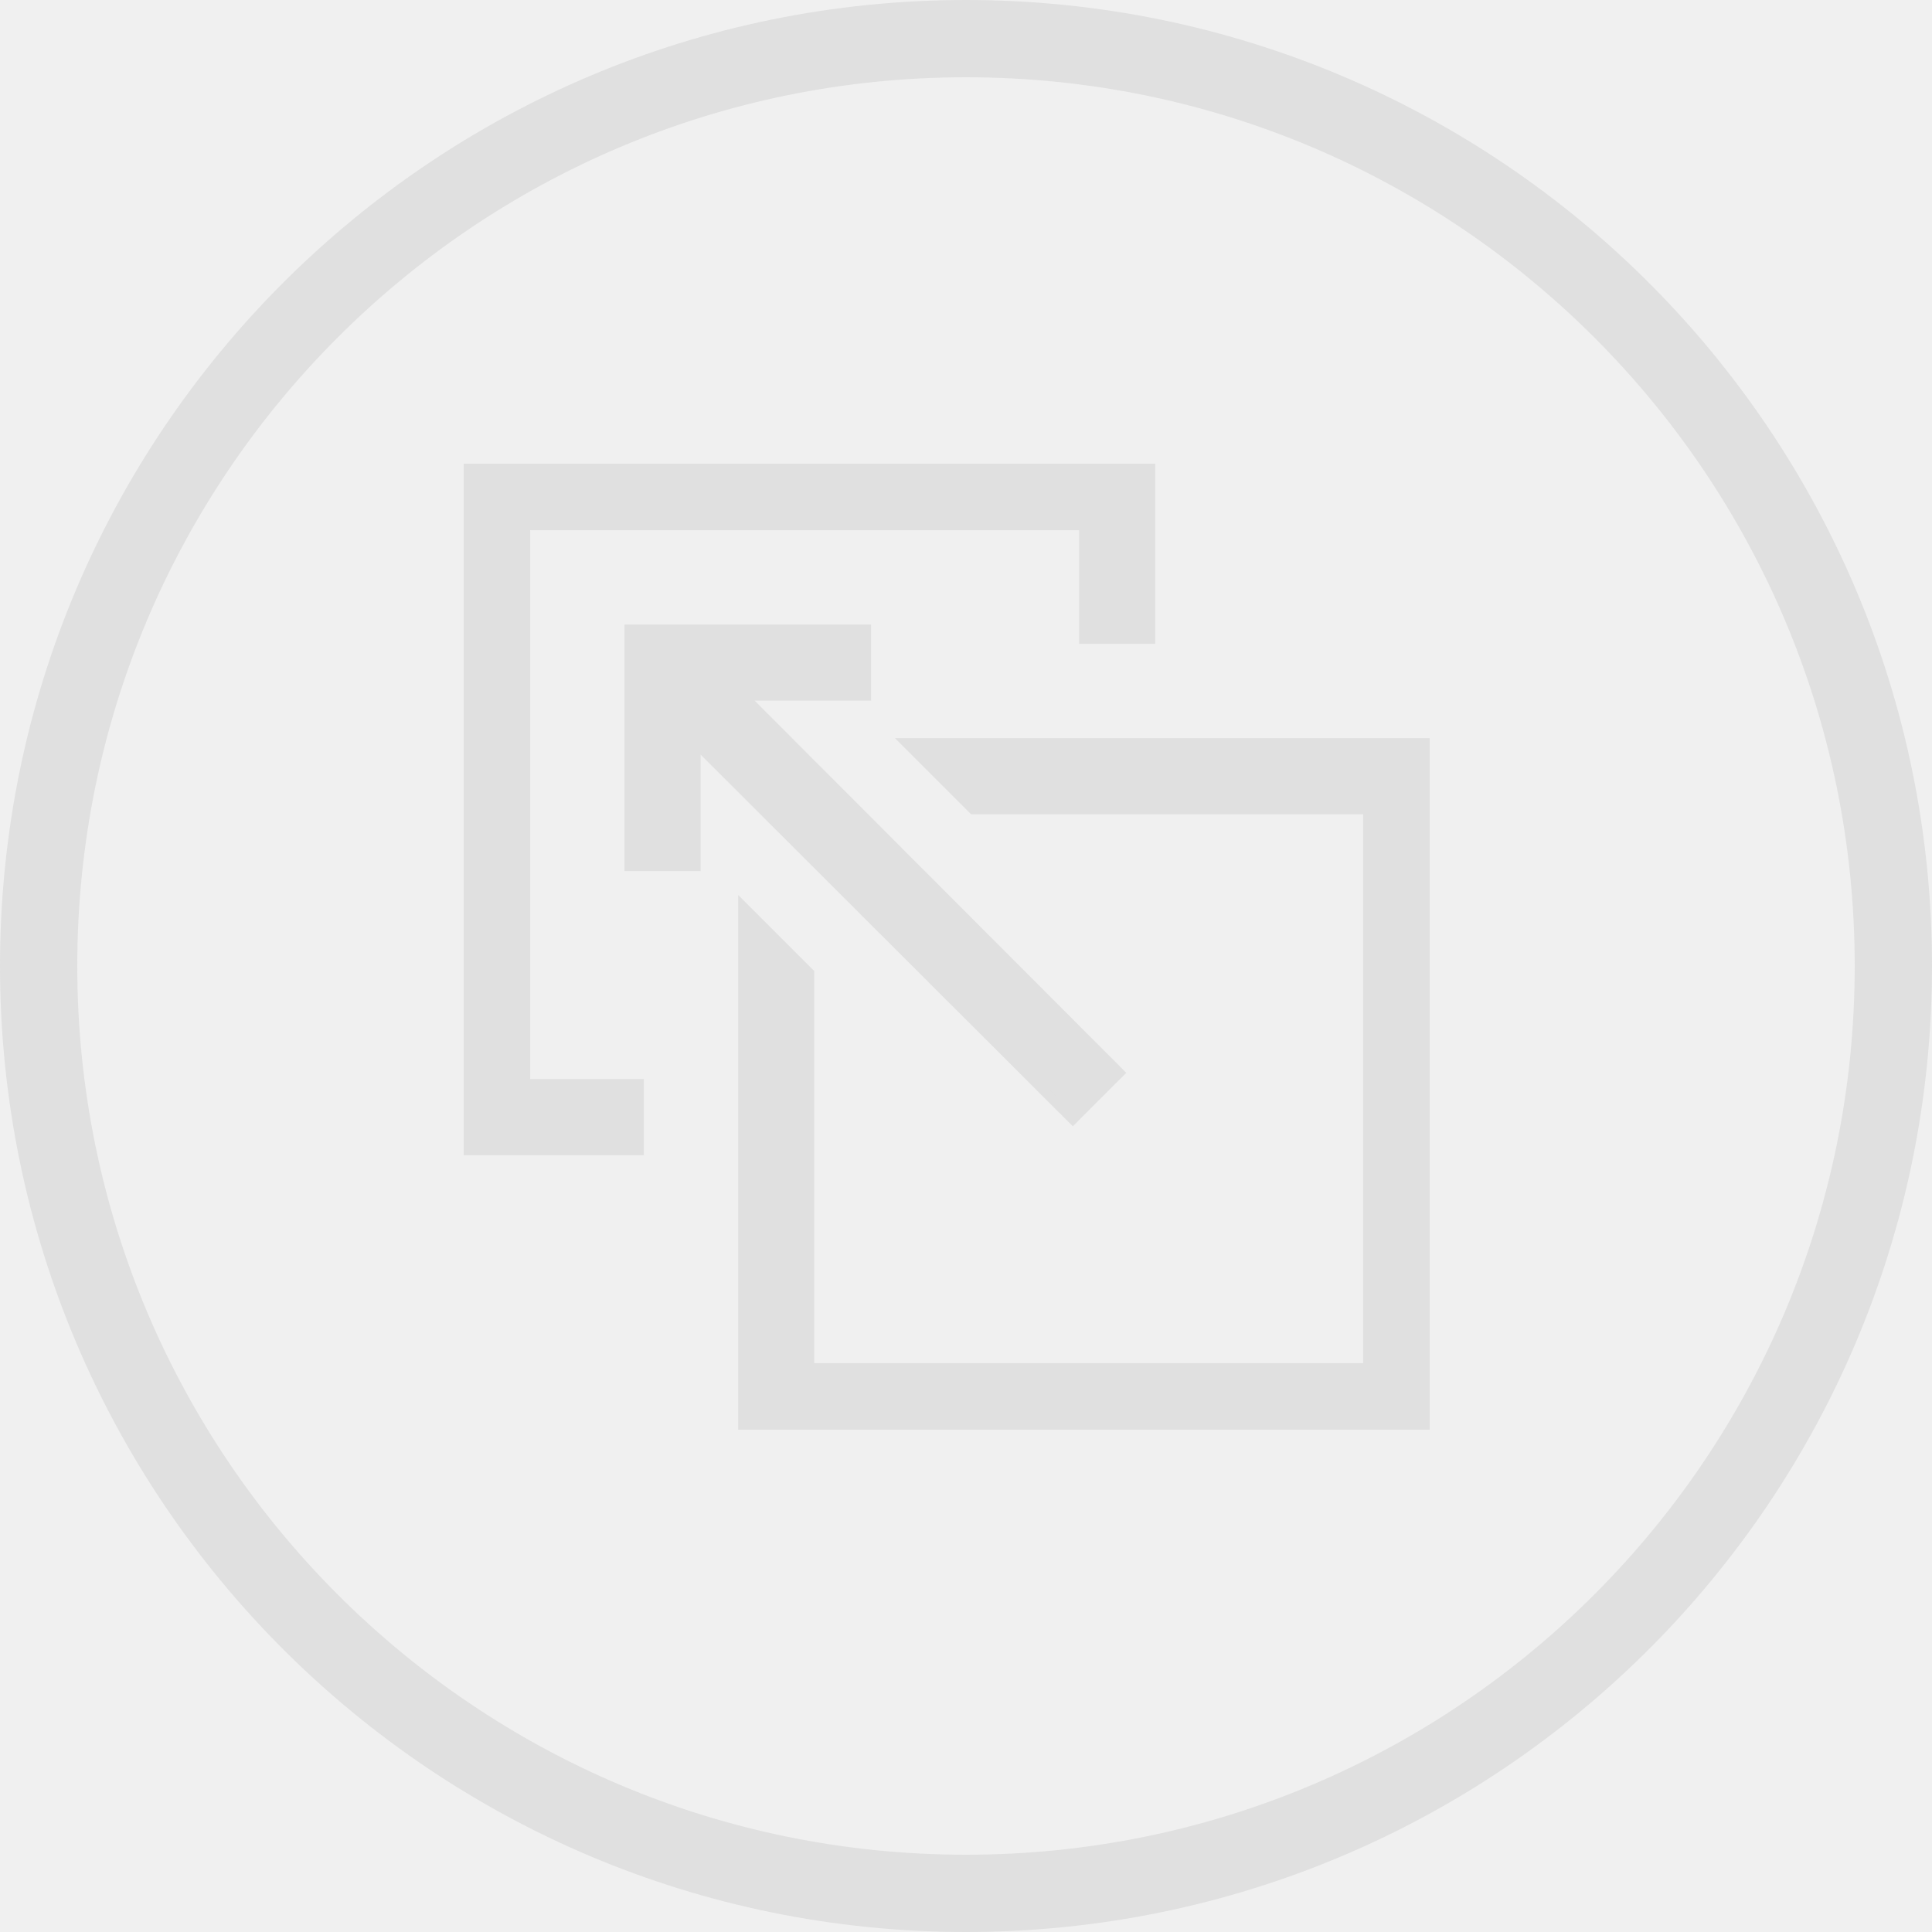
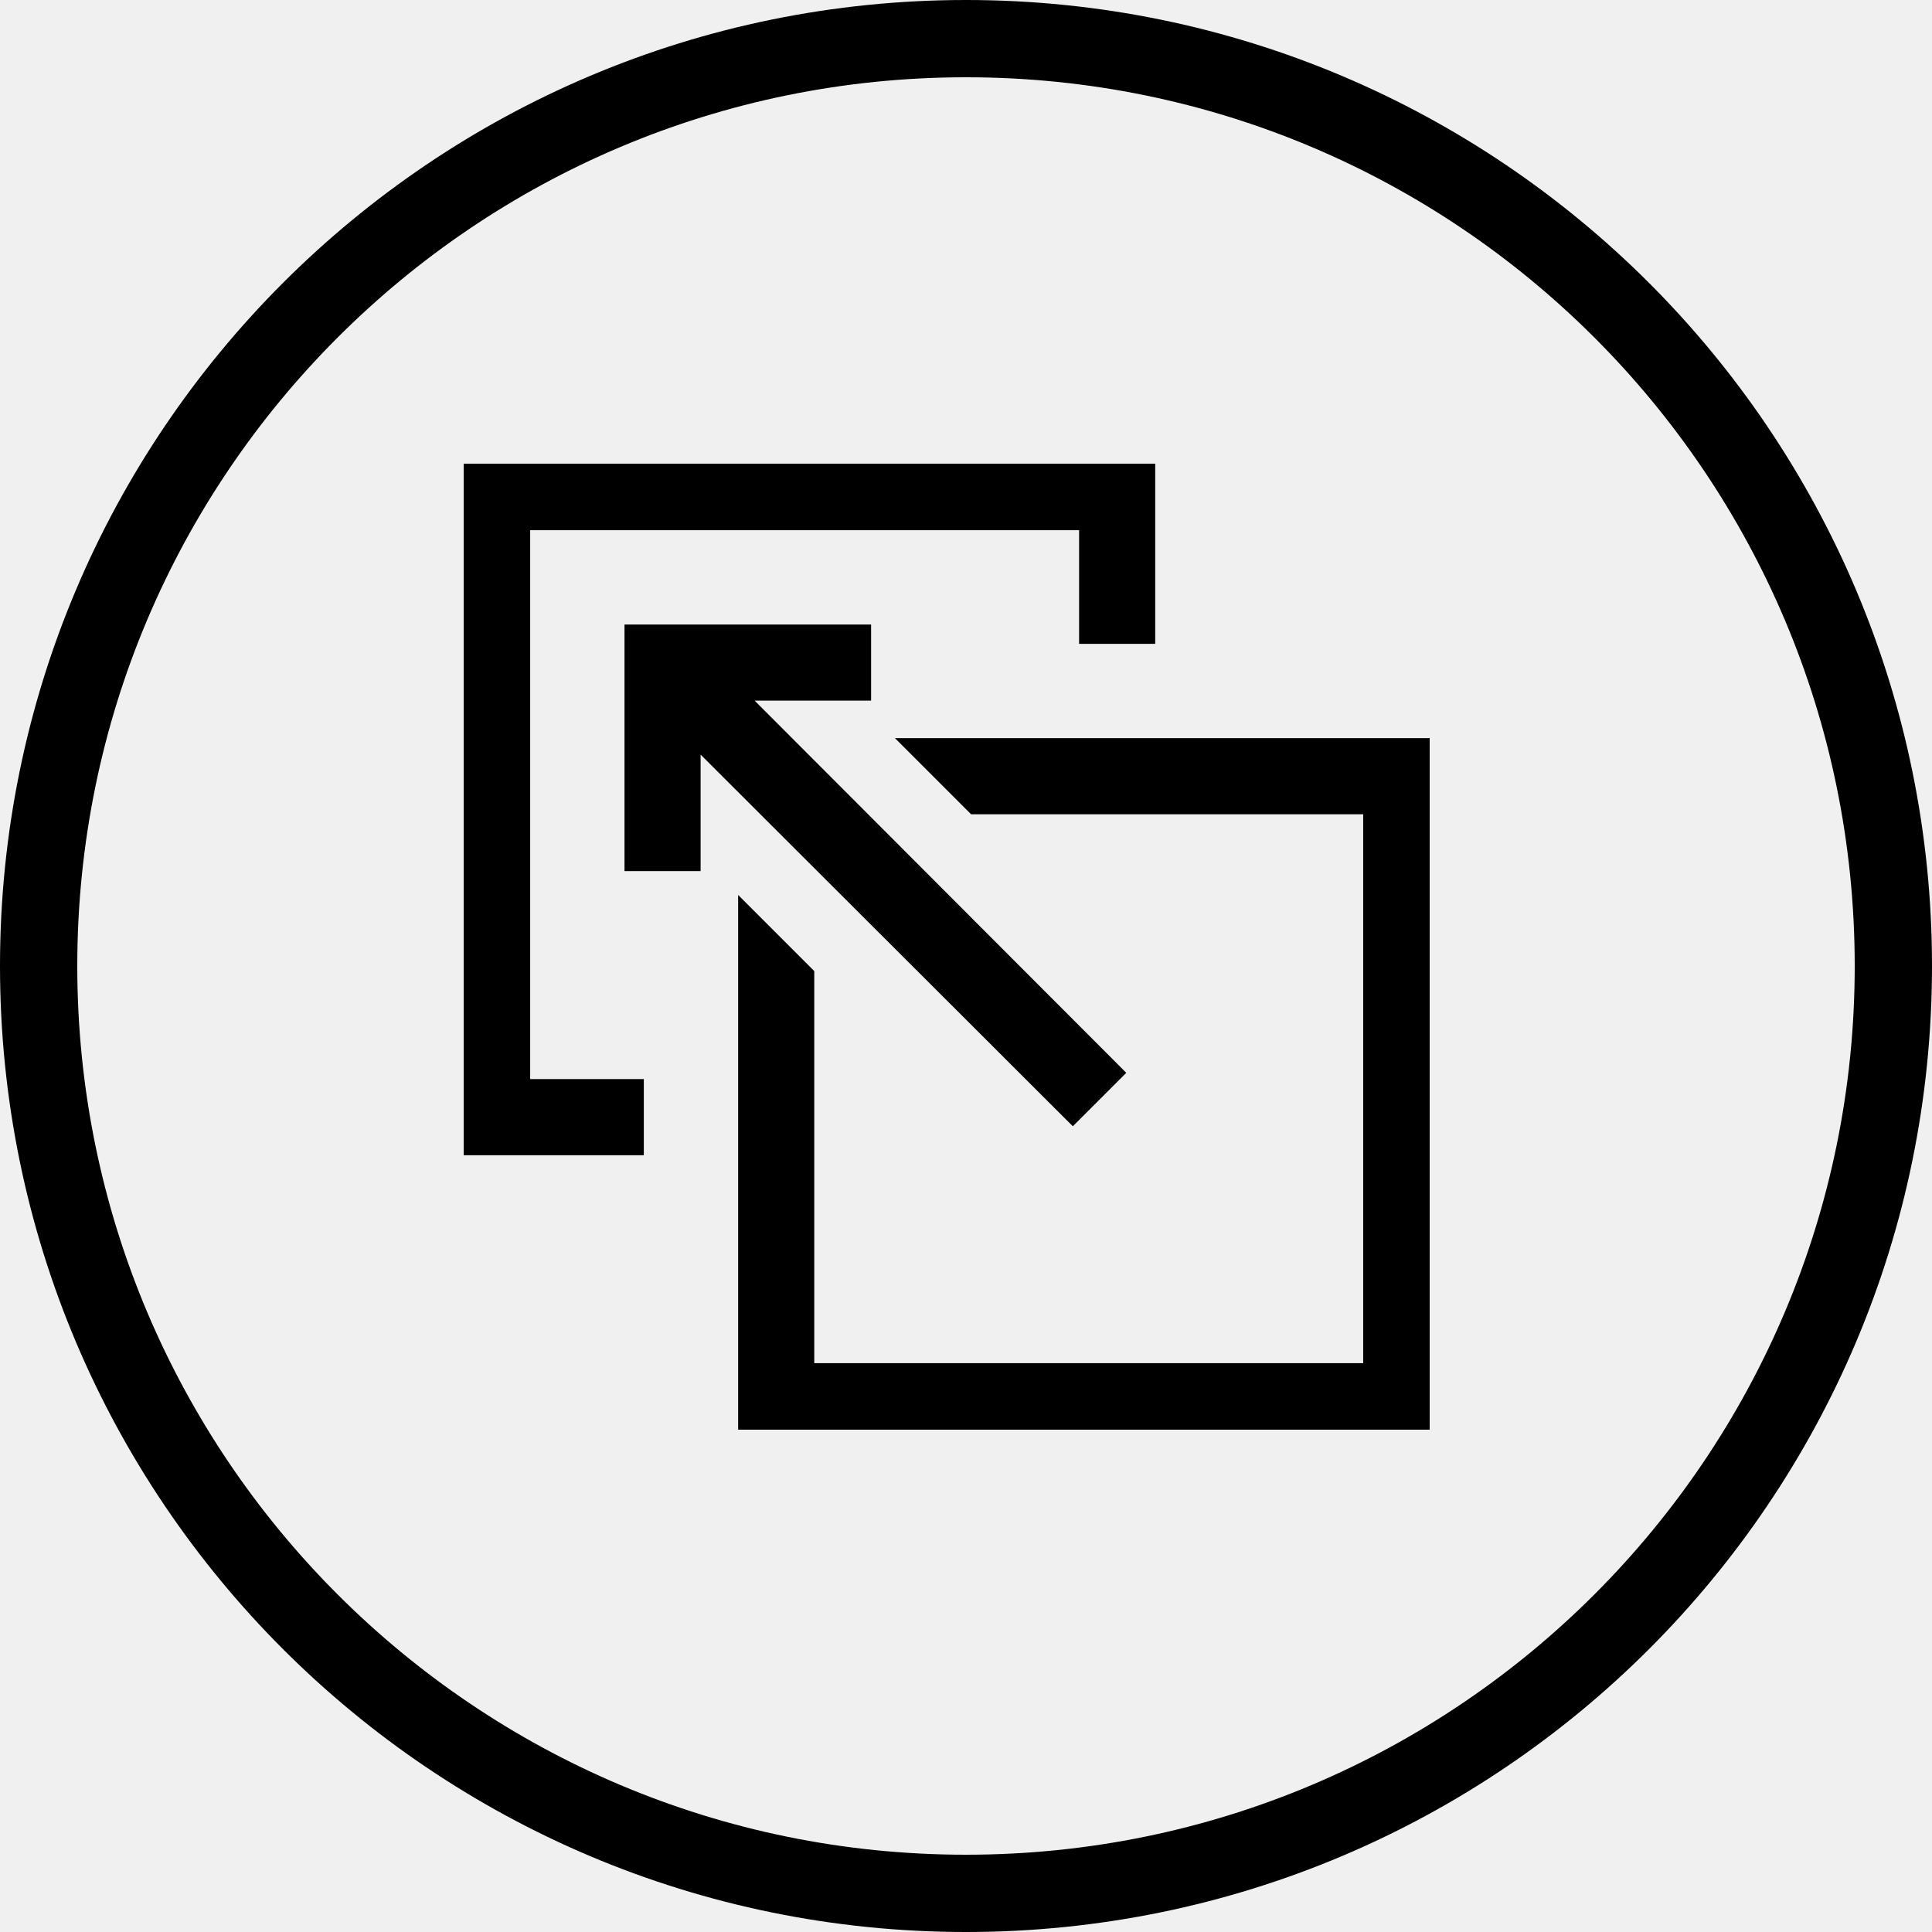
<svg xmlns="http://www.w3.org/2000/svg" width="50" height="50" viewBox="0 0 50 50" fill="none">
-   <circle cx="25" cy="25" r="24" stroke="#E0E0E0" stroke-width="2" />
+   <circle cx="25" cy="25" r="24" stroke="black" stroke-width="2" />
  <g clip-path="url(#clip0_420_216)">
-     <path d="M16.412 16.287H16.287V16.412V22.294V22.419H16.412H17.882H18.007V22.294V19.228L27.676 28.883L27.765 28.971L27.853 28.883L28.883 27.853L28.971 27.765L28.883 27.676L19.228 18.007H22.294H22.419V17.882V16.412V16.287H22.294H16.412ZM37 37.125H37.125V37V19.353V19.228H37H23.765H23.463L23.676 19.441L25.147 20.912L25.183 20.948H25.235H35.404V35.404H20.948V25.235V25.183L20.912 25.147L19.441 23.676L19.228 23.463V23.765V37V37.125H19.353H37ZM11.875 29.647V29.772H12H16.412H16.537V29.647V28.177V28.052H16.412H13.596V13.596H28.052V16.412V16.537H28.177H29.647H29.772V16.412V12V11.875H29.647H12H11.875V12V29.647Z" fill="#E0E0E0" stroke="#E0E0E0" stroke-width="0.25" />
+     <path d="M16.412 16.287H16.287V16.412V22.294V22.419H16.412H17.882H18.007V22.294V19.228L27.676 28.883L27.765 28.971L27.853 28.883L28.883 27.853L28.971 27.765L28.883 27.676L19.228 18.007H22.294H22.419V17.882V16.412V16.287H22.294H16.412ZM37 37.125H37.125V37V19.353V19.228H37H23.765H23.463L23.676 19.441L25.147 20.912L25.183 20.948H25.235H35.404V35.404H20.948V25.235V25.183L20.912 25.147L19.441 23.676L19.228 23.463V23.765V37V37.125H19.353H37ZM11.875 29.647V29.772H12H16.412H16.537V29.647V28.177V28.052H16.412H13.596V13.596H28.052V16.412V16.537H28.177H29.647H29.772V16.412V12V11.875H29.647H12H11.875V12V29.647Z" fill="black" stroke="black" stroke-width="0.25" />
  </g>
  <defs>
    <clipPath id="clip0_420_216">
      <rect width="25" height="25" fill="white" transform="translate(12 12)" />
    </clipPath>
  </defs>
</svg>
